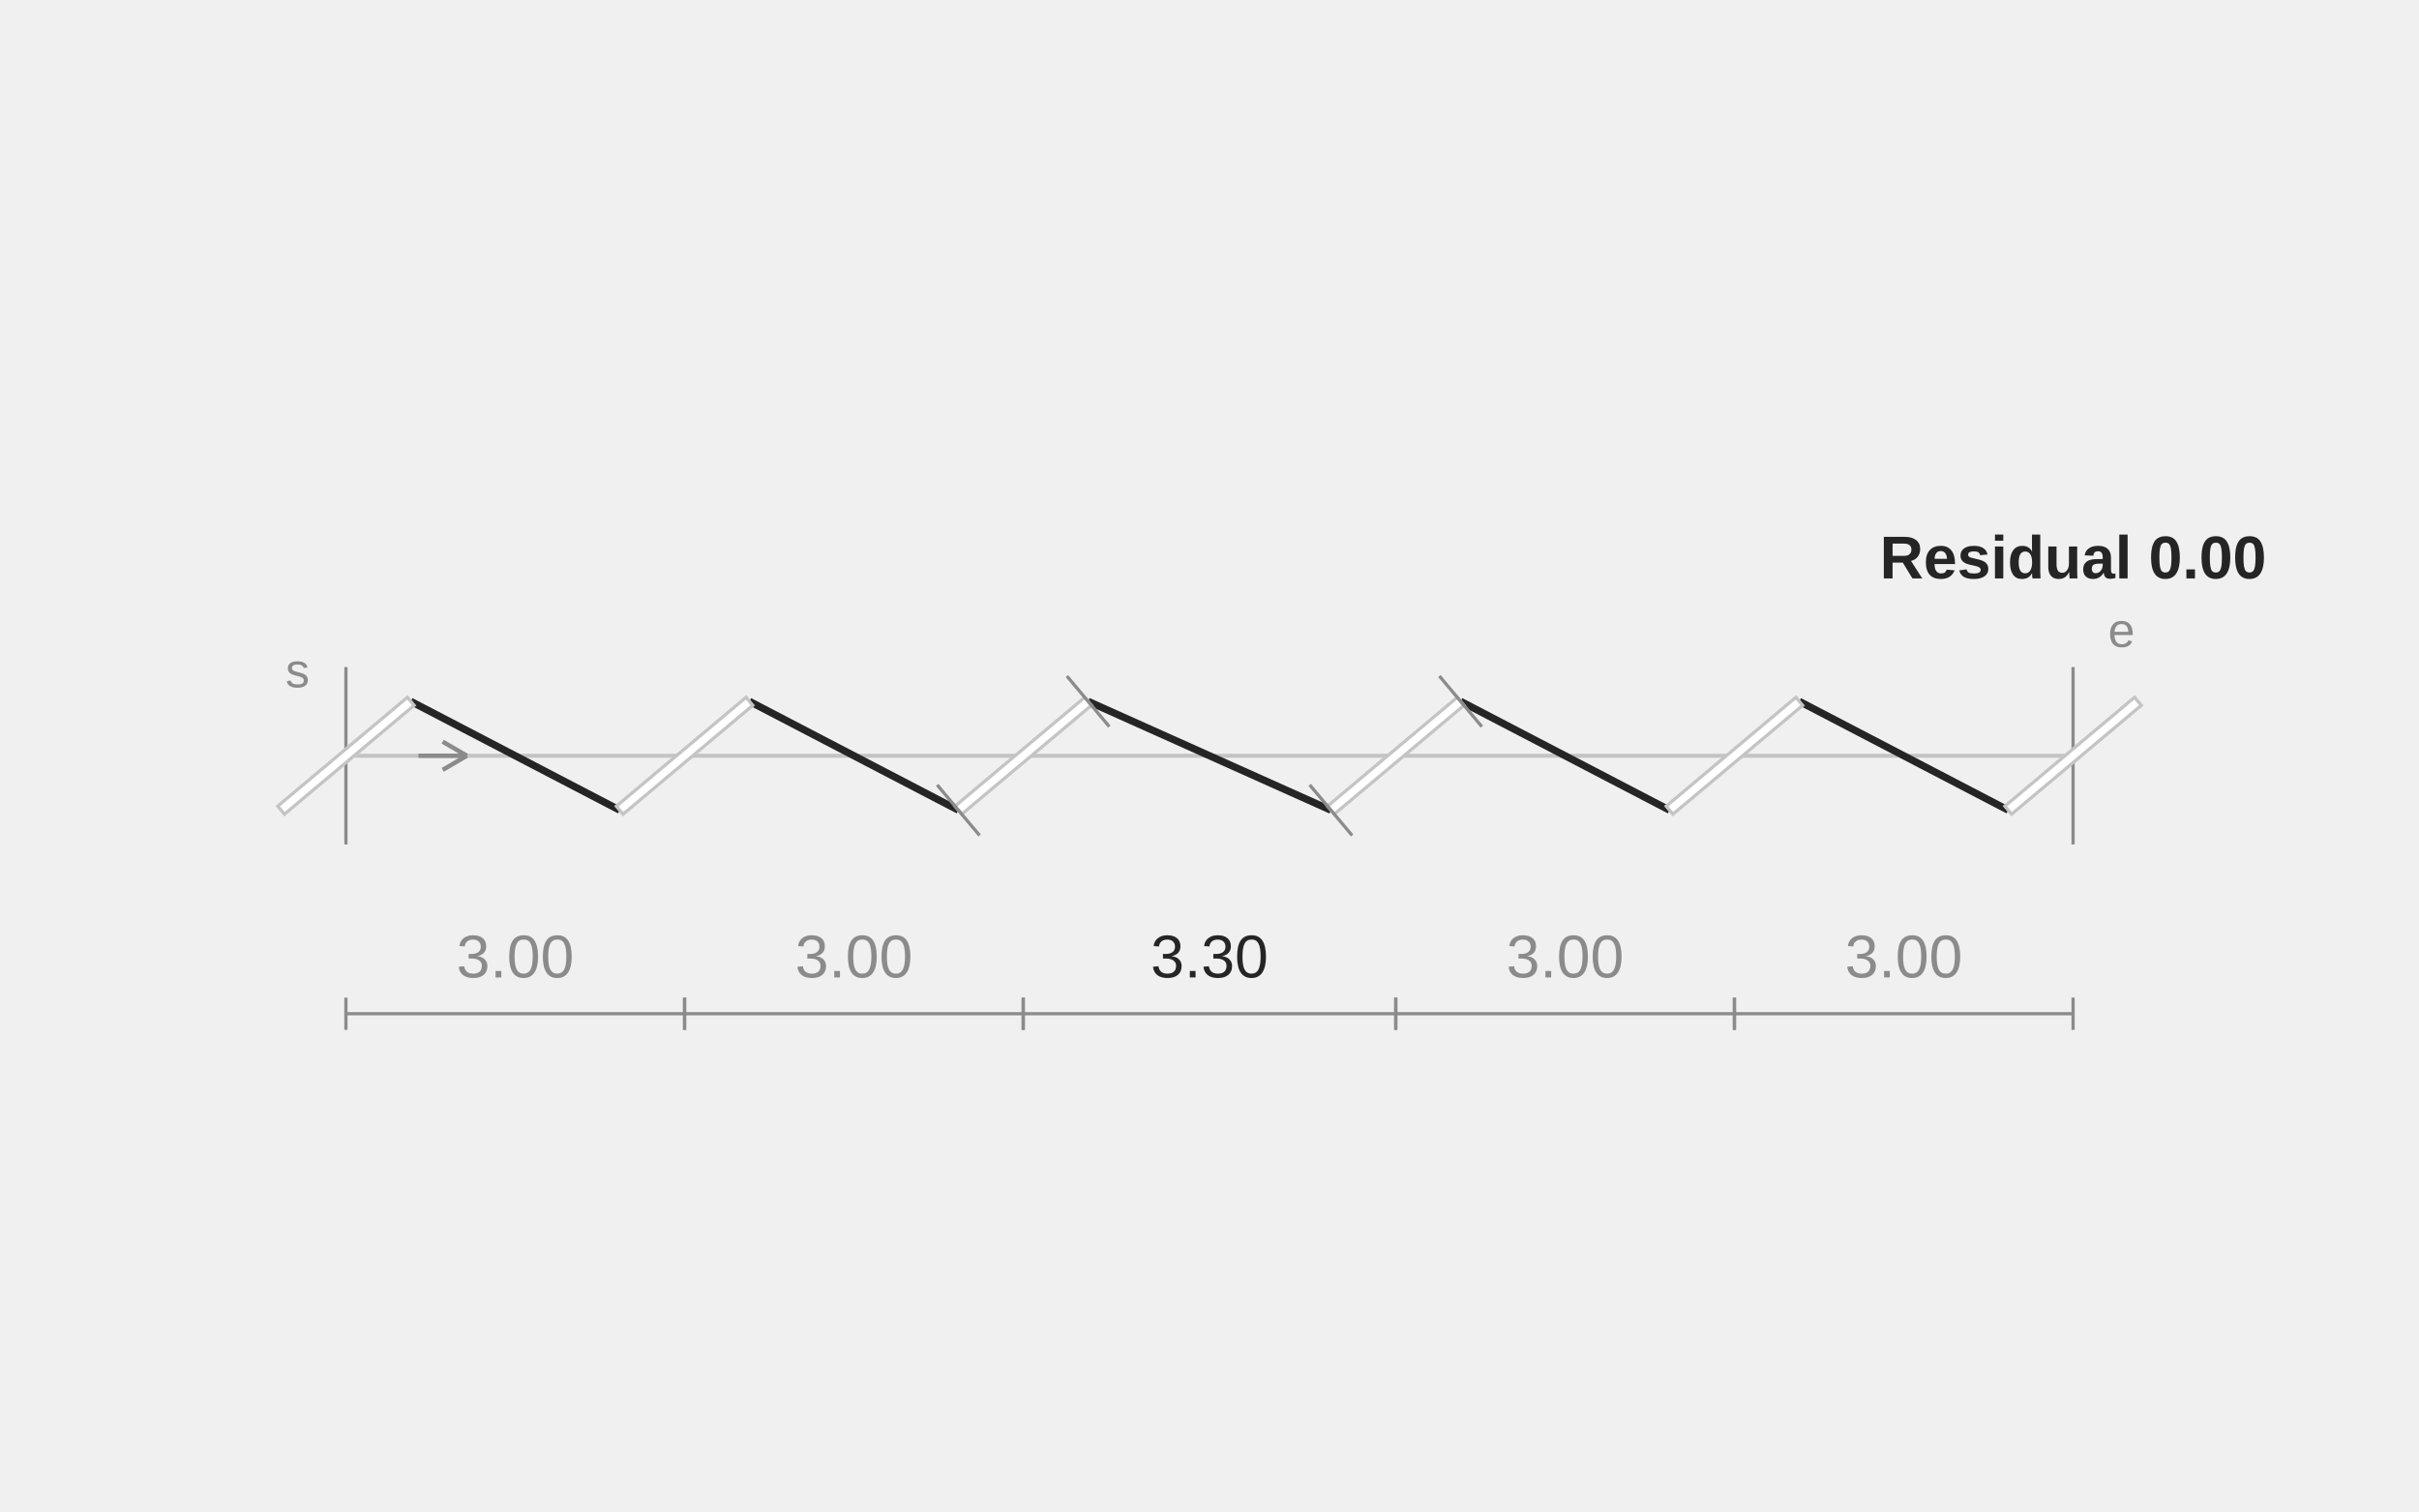
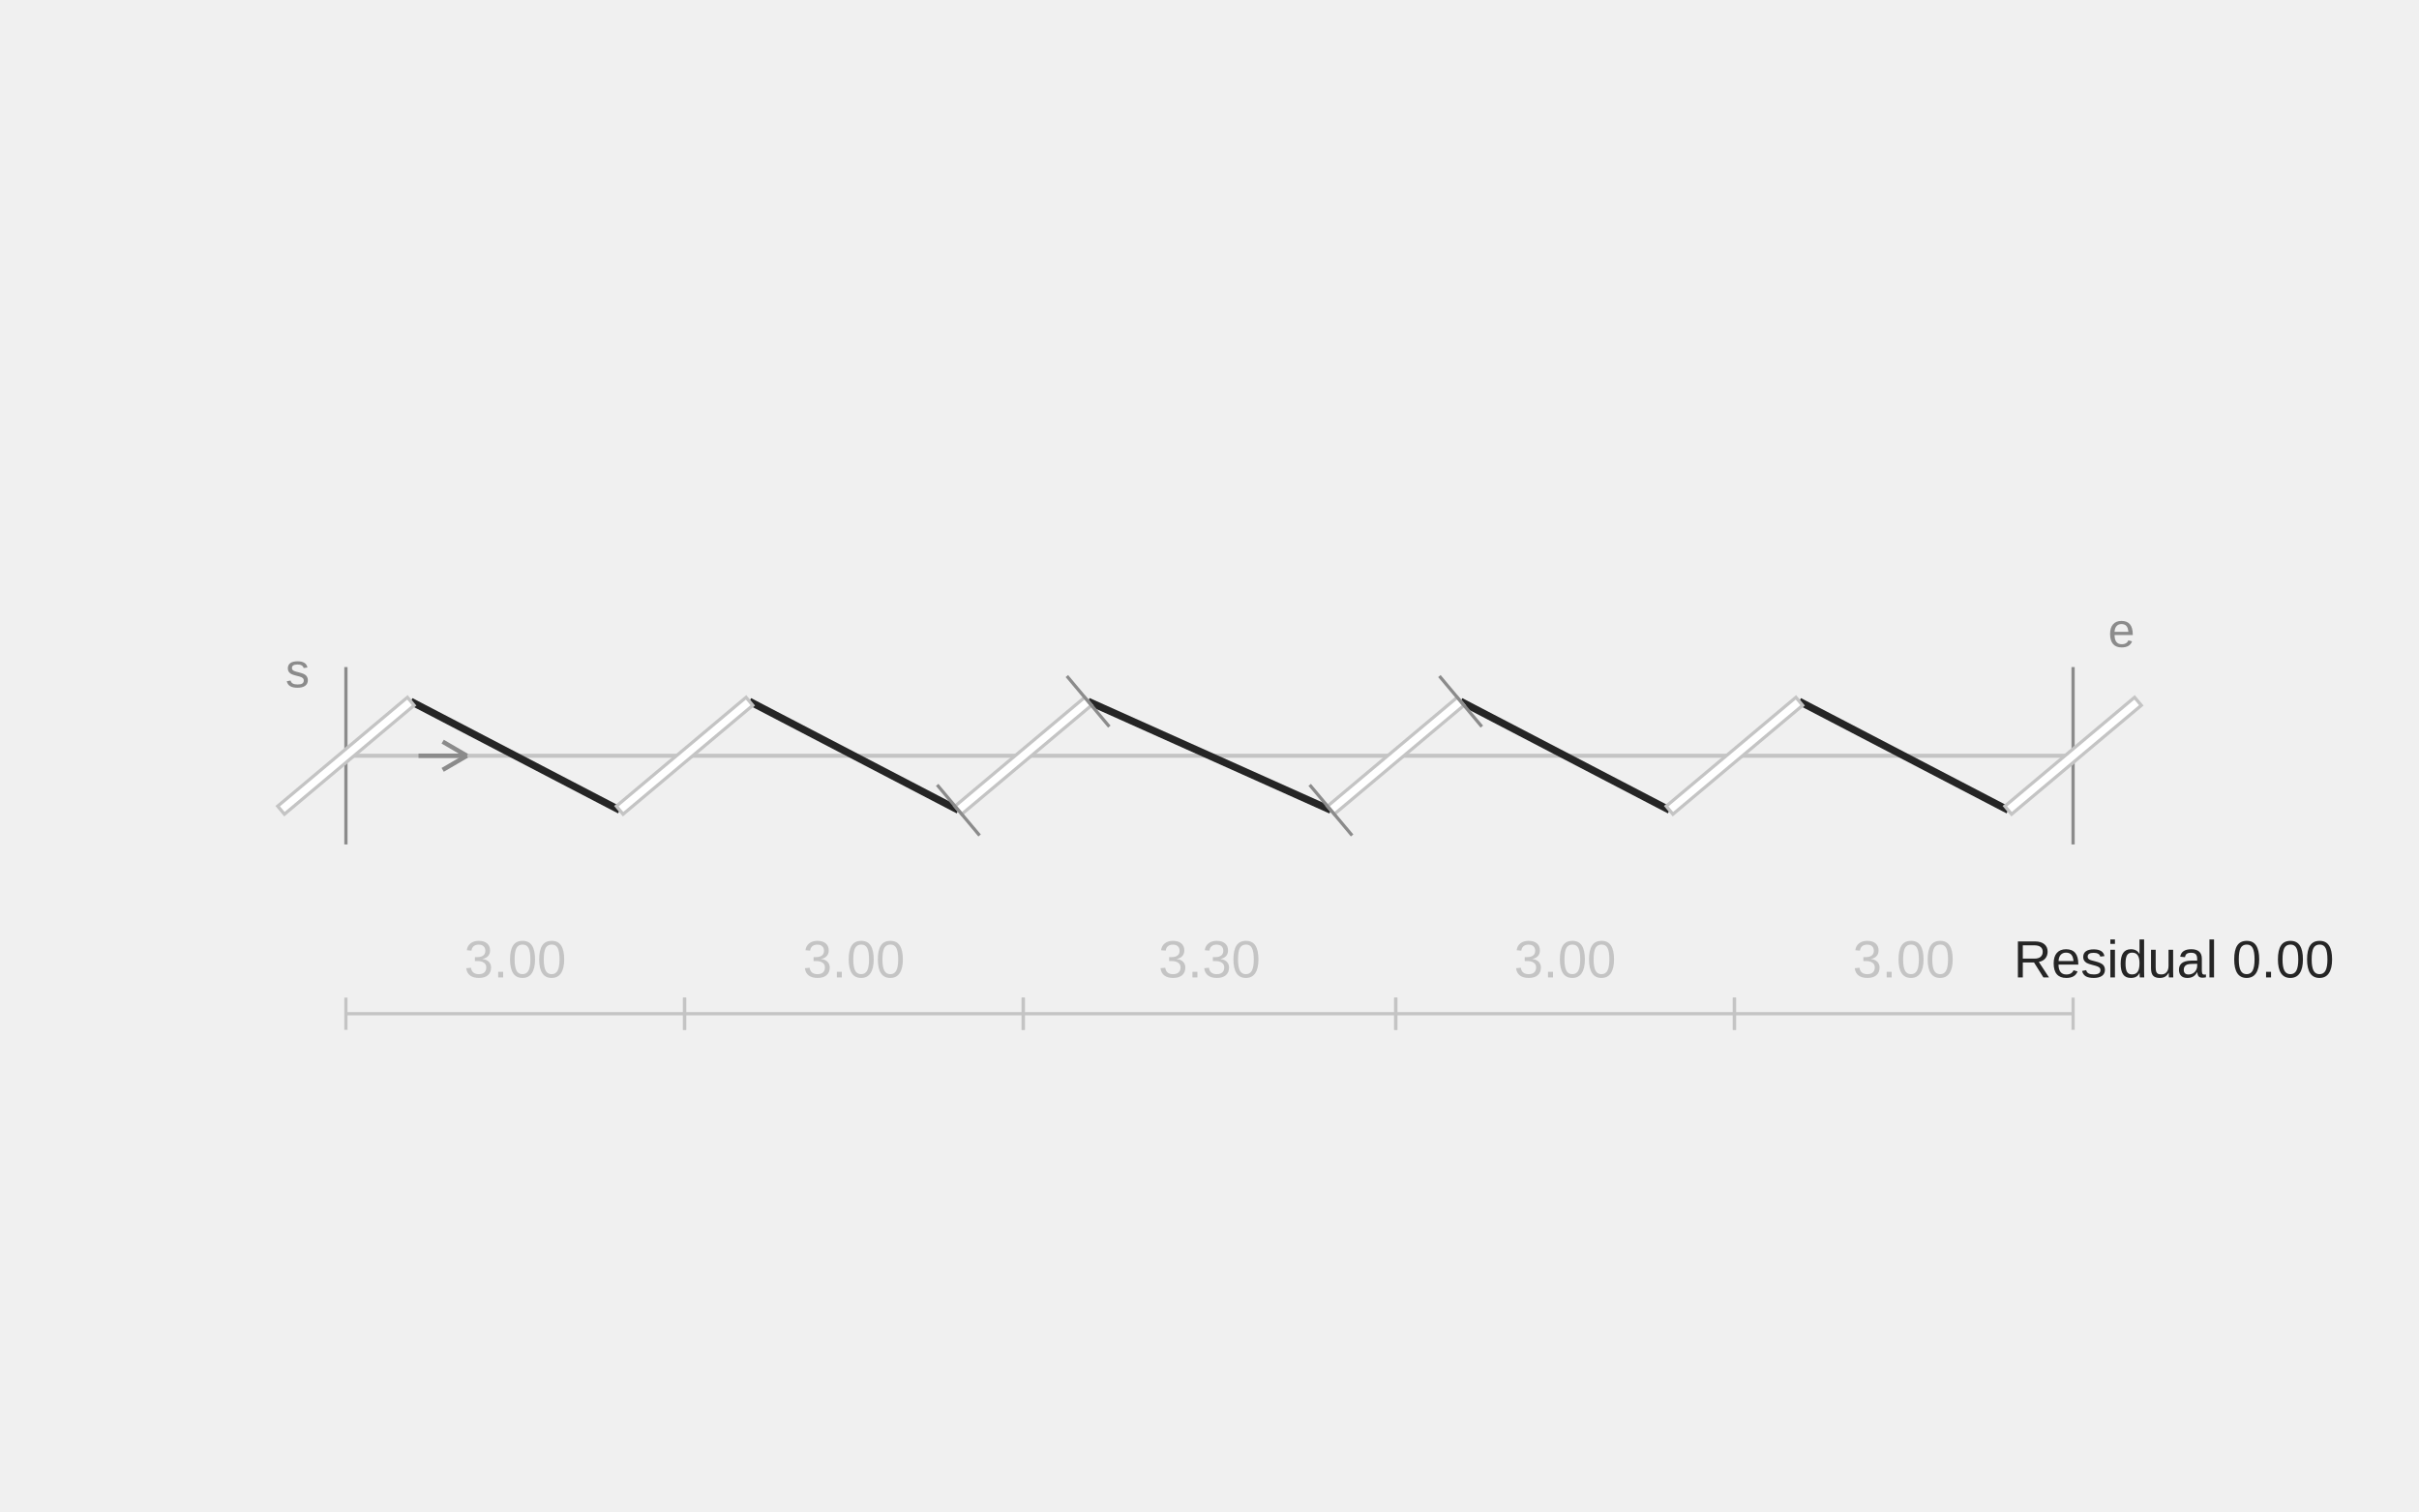
<svg xmlns="http://www.w3.org/2000/svg" width="600" height="375" viewBox="0 0 600 375" role="img" aria-labelledby="title description">
  <line class="guide" x1="85.8" y1="187.5" x2="514.2" y2="187.5" stroke="#C4C4C4" stroke-width="1" />
  <line class="fixed-end" x1="85.8" y1="165.5" x2="85.8" y2="209.5" stroke="#8B8B8B" stroke-width="0.8" />
  <line class="fixed-end" x1="514.2" y1="165.5" x2="514.2" y2="209.5" stroke="#8B8B8B" stroke-width="0.8" />
  <line class="thread" x1="101.887" y1="174.001" x2="153.713" y2="200.999" stroke="#252525" stroke-width="1.8" />
  <line class="thread" x1="185.887" y1="174.001" x2="237.713" y2="200.999" stroke="#252525" stroke-width="1.8" />
  <line class="thread" x1="269.887" y1="174.001" x2="330.113" y2="200.999" stroke="#252525" stroke-width="1.8" />
  <line class="thread" x1="362.287" y1="174.001" x2="414.113" y2="200.999" stroke="#252525" stroke-width="1.8" />
  <line class="thread" x1="446.287" y1="174.001" x2="498.113" y2="200.999" stroke="#252525" stroke-width="1.8" />
  <line class="slit" x1="69.713" y1="200.999" x2="101.887" y2="174.001" stroke="#FFFFFF" stroke-width="2.6" />
  <polygon class="slit-outline" points="70.549,201.994 102.723,174.997 101.051,173.006 68.877,200.003" fill="#FFFFFF" stroke="#C4C4C4" stroke-width="0.8" />
  <line class="slit" x1="153.713" y1="200.999" x2="185.887" y2="174.001" stroke="#FFFFFF" stroke-width="2.6" />
  <polygon class="slit-outline" points="154.549,201.994 186.723,174.997 185.051,173.006 152.877,200.003" fill="#FFFFFF" stroke="#C4C4C4" stroke-width="0.8" />
  <line class="slit" x1="237.713" y1="200.999" x2="269.887" y2="174.001" stroke="#FFFFFF" stroke-width="2.6" />
  <polygon class="slit-outline" points="238.549,201.994 270.723,174.997 269.051,173.006 236.877,200.003" fill="#FFFFFF" stroke="#C4C4C4" stroke-width="0.8" />
  <line class="adjustment-mark" x1="242.977" y1="207.272" x2="232.449" y2="194.725" stroke="#8B8B8B" stroke-width="0.8" />
  <line class="adjustment-mark" x1="275.151" y1="180.275" x2="264.623" y2="167.728" stroke="#8B8B8B" stroke-width="0.8" />
  <line class="slit" x1="330.113" y1="200.999" x2="362.287" y2="174.001" stroke="#FFFFFF" stroke-width="2.6" />
  <polygon class="slit-outline" points="330.949,201.994 363.123,174.997 361.451,173.006 329.277,200.003" fill="#FFFFFF" stroke="#C4C4C4" stroke-width="0.8" />
  <line class="adjustment-mark" x1="335.377" y1="207.272" x2="324.849" y2="194.725" stroke="#8B8B8B" stroke-width="0.8" />
  <line class="adjustment-mark" x1="367.551" y1="180.275" x2="357.023" y2="167.728" stroke="#8B8B8B" stroke-width="0.8" />
  <line class="slit" x1="414.113" y1="200.999" x2="446.287" y2="174.001" stroke="#FFFFFF" stroke-width="2.6" />
  <polygon class="slit-outline" points="414.949,201.994 447.123,174.997 445.451,173.006 413.277,200.003" fill="#FFFFFF" stroke="#C4C4C4" stroke-width="0.8" />
  <line class="slit" x1="498.113" y1="200.999" x2="530.287" y2="174.001" stroke="#FFFFFF" stroke-width="2.6" />
  <polygon class="slit-outline" points="498.949,201.994 531.123,174.997 529.451,173.006 497.277,200.003" fill="#FFFFFF" stroke="#C4C4C4" stroke-width="0.8" />
-   <line class="gap-dimension" x1="85.8" y1="251.5" x2="169.8" y2="251.5" stroke="#8B8B8B" stroke-width="0.8" />
-   <line class="gap-dimension" x1="85.8" y1="255.5" x2="85.8" y2="247.5" stroke="#8B8B8B" stroke-width="0.8" />
-   <line class="gap-dimension" x1="169.8" y1="255.5" x2="169.8" y2="247.5" stroke="#8B8B8B" stroke-width="0.8" />
-   <text class="gap-value" x="127.8" y="242.5" text-anchor="middle" font-family="Arial,sans-serif" font-size="15" fill="#8B8B8B">3.00</text>
-   <line class="gap-dimension" x1="169.8" y1="251.5" x2="253.8" y2="251.5" stroke="#8B8B8B" stroke-width="0.8" />
-   <line class="gap-dimension" x1="169.8" y1="255.5" x2="169.8" y2="247.5" stroke="#8B8B8B" stroke-width="0.8" />
-   <line class="gap-dimension" x1="253.8" y1="255.5" x2="253.8" y2="247.5" stroke="#8B8B8B" stroke-width="0.8" />
-   <text class="gap-value" x="211.8" y="242.5" text-anchor="middle" font-family="Arial,sans-serif" font-size="15" fill="#8B8B8B">3.00</text>
-   <line class="gap-dimension" x1="253.8" y1="251.5" x2="346.2" y2="251.5" stroke="#8B8B8B" stroke-width="0.8" />
-   <line class="gap-dimension" x1="253.8" y1="255.5" x2="253.8" y2="247.5" stroke="#8B8B8B" stroke-width="0.8" />
-   <line class="gap-dimension" x1="346.2" y1="255.5" x2="346.2" y2="247.5" stroke="#8B8B8B" stroke-width="0.8" />
-   <text class="gap-value" x="300" y="242.5" text-anchor="middle" font-family="Arial,sans-serif" font-size="15" fill="#252525">3.30</text>
-   <line class="gap-dimension" x1="346.2" y1="251.5" x2="430.2" y2="251.5" stroke="#8B8B8B" stroke-width="0.8" />
-   <line class="gap-dimension" x1="346.2" y1="255.5" x2="346.2" y2="247.5" stroke="#8B8B8B" stroke-width="0.8" />
-   <line class="gap-dimension" x1="430.2" y1="255.5" x2="430.2" y2="247.5" stroke="#8B8B8B" stroke-width="0.8" />
-   <text class="gap-value" x="388.2" y="242.5" text-anchor="middle" font-family="Arial,sans-serif" font-size="15" fill="#8B8B8B">3.00</text>
-   <line class="gap-dimension" x1="430.2" y1="251.5" x2="514.2" y2="251.5" stroke="#8B8B8B" stroke-width="0.8" />
-   <line class="gap-dimension" x1="430.2" y1="255.5" x2="430.2" y2="247.5" stroke="#8B8B8B" stroke-width="0.8" />
-   <line class="gap-dimension" x1="514.2" y1="255.5" x2="514.2" y2="247.5" stroke="#8B8B8B" stroke-width="0.8" />
-   <text class="gap-value" x="472.2" y="242.5" text-anchor="middle" font-family="Arial,sans-serif" font-size="15" fill="#8B8B8B">3.00</text>
-   <line class="residual-dimension" x1="514.2" y1="187.5" x2="514.2" y2="187.5" stroke="#C62828" stroke-width="2.5" />
-   <text class="residual-value" x="514.2" y="143.5" text-anchor="middle" font-family="Arial,sans-serif" font-size="15" font-weight="bold" fill="#252525">Residual 0.00</text>
+   <line class="gap-dimension" x1="85.8" y1="251.5" x2="169.8" y2="251.5" stroke="#C4C4C4" stroke-width="0.8" />
+   <line class="gap-dimension" x1="85.8" y1="255.5" x2="85.8" y2="247.5" stroke="#C4C4C4" stroke-width="0.8" />
+   <line class="gap-dimension" x1="169.8" y1="255.5" x2="169.8" y2="247.5" stroke="#C4C4C4" stroke-width="0.8" />
+   <text class="gap-value" x="127.8" y="242.5" text-anchor="middle" font-family="Arial,sans-serif" font-size="13" fill="#C4C4C4">3.00</text>
+   <line class="gap-dimension" x1="169.8" y1="251.5" x2="253.8" y2="251.5" stroke="#C4C4C4" stroke-width="0.8" />
+   <line class="gap-dimension" x1="169.8" y1="255.5" x2="169.8" y2="247.5" stroke="#C4C4C4" stroke-width="0.8" />
+   <line class="gap-dimension" x1="253.8" y1="255.5" x2="253.8" y2="247.5" stroke="#C4C4C4" stroke-width="0.8" />
+   <text class="gap-value" x="211.8" y="242.5" text-anchor="middle" font-family="Arial,sans-serif" font-size="13" fill="#C4C4C4">3.00</text>
+   <line class="gap-dimension" x1="253.8" y1="251.5" x2="346.2" y2="251.5" stroke="#C4C4C4" stroke-width="0.8" />
+   <line class="gap-dimension" x1="253.8" y1="255.5" x2="253.8" y2="247.5" stroke="#C4C4C4" stroke-width="0.8" />
+   <line class="gap-dimension" x1="346.2" y1="255.5" x2="346.2" y2="247.5" stroke="#C4C4C4" stroke-width="0.8" />
+   <text class="gap-value" x="300" y="242.5" text-anchor="middle" font-family="Arial,sans-serif" font-size="13" fill="#C4C4C4">3.30</text>
+   <line class="gap-dimension" x1="346.2" y1="251.5" x2="430.2" y2="251.5" stroke="#C4C4C4" stroke-width="0.8" />
+   <line class="gap-dimension" x1="346.2" y1="255.5" x2="346.2" y2="247.5" stroke="#C4C4C4" stroke-width="0.8" />
+   <line class="gap-dimension" x1="430.2" y1="255.5" x2="430.2" y2="247.5" stroke="#C4C4C4" stroke-width="0.8" />
+   <text class="gap-value" x="388.2" y="242.5" text-anchor="middle" font-family="Arial,sans-serif" font-size="13" fill="#C4C4C4">3.00</text>
+   <line class="gap-dimension" x1="430.2" y1="251.5" x2="514.2" y2="251.5" stroke="#C4C4C4" stroke-width="0.8" />
+   <line class="gap-dimension" x1="430.2" y1="255.5" x2="430.2" y2="247.5" stroke="#C4C4C4" stroke-width="0.8" />
+   <line class="gap-dimension" x1="514.2" y1="255.5" x2="514.2" y2="247.5" stroke="#C4C4C4" stroke-width="0.8" />
+   <text class="gap-value" x="472.2" y="242.5" text-anchor="middle" font-family="Arial,sans-serif" font-size="13" fill="#C4C4C4">3.00</text>
+   <line class="residual-dimension" x1="514.2" y1="187.5" x2="514.2" y2="187.5" stroke="#C62828" stroke-width="3" />
+   <text class="residual-value" x="539.2" y="242.5" text-anchor="middle" font-family="Arial,sans-serif" font-size="13" fill="#252525">Residual 0.00</text>
  <text class="notation-start" x="73.8" y="170.5" text-anchor="middle" font-family="Arial,sans-serif" font-size="12" fill="#8B8B8B">s</text>
  <line class="direction" x1="103.8" y1="187.5" x2="115.8" y2="187.5" stroke="#8B8B8B" stroke-width="1.1" />
  <line class="direction" x1="115.8" y1="187.5" x2="109.8" y2="184" stroke="#8B8B8B" stroke-width="1.1" />
  <line class="direction" x1="115.8" y1="187.5" x2="109.8" y2="191" stroke="#8B8B8B" stroke-width="1.1" />
  <text class="notation-end" x="526.2" y="160.5" text-anchor="middle" font-family="Arial,sans-serif" font-size="12" fill="#8B8B8B">e</text>
</svg>
